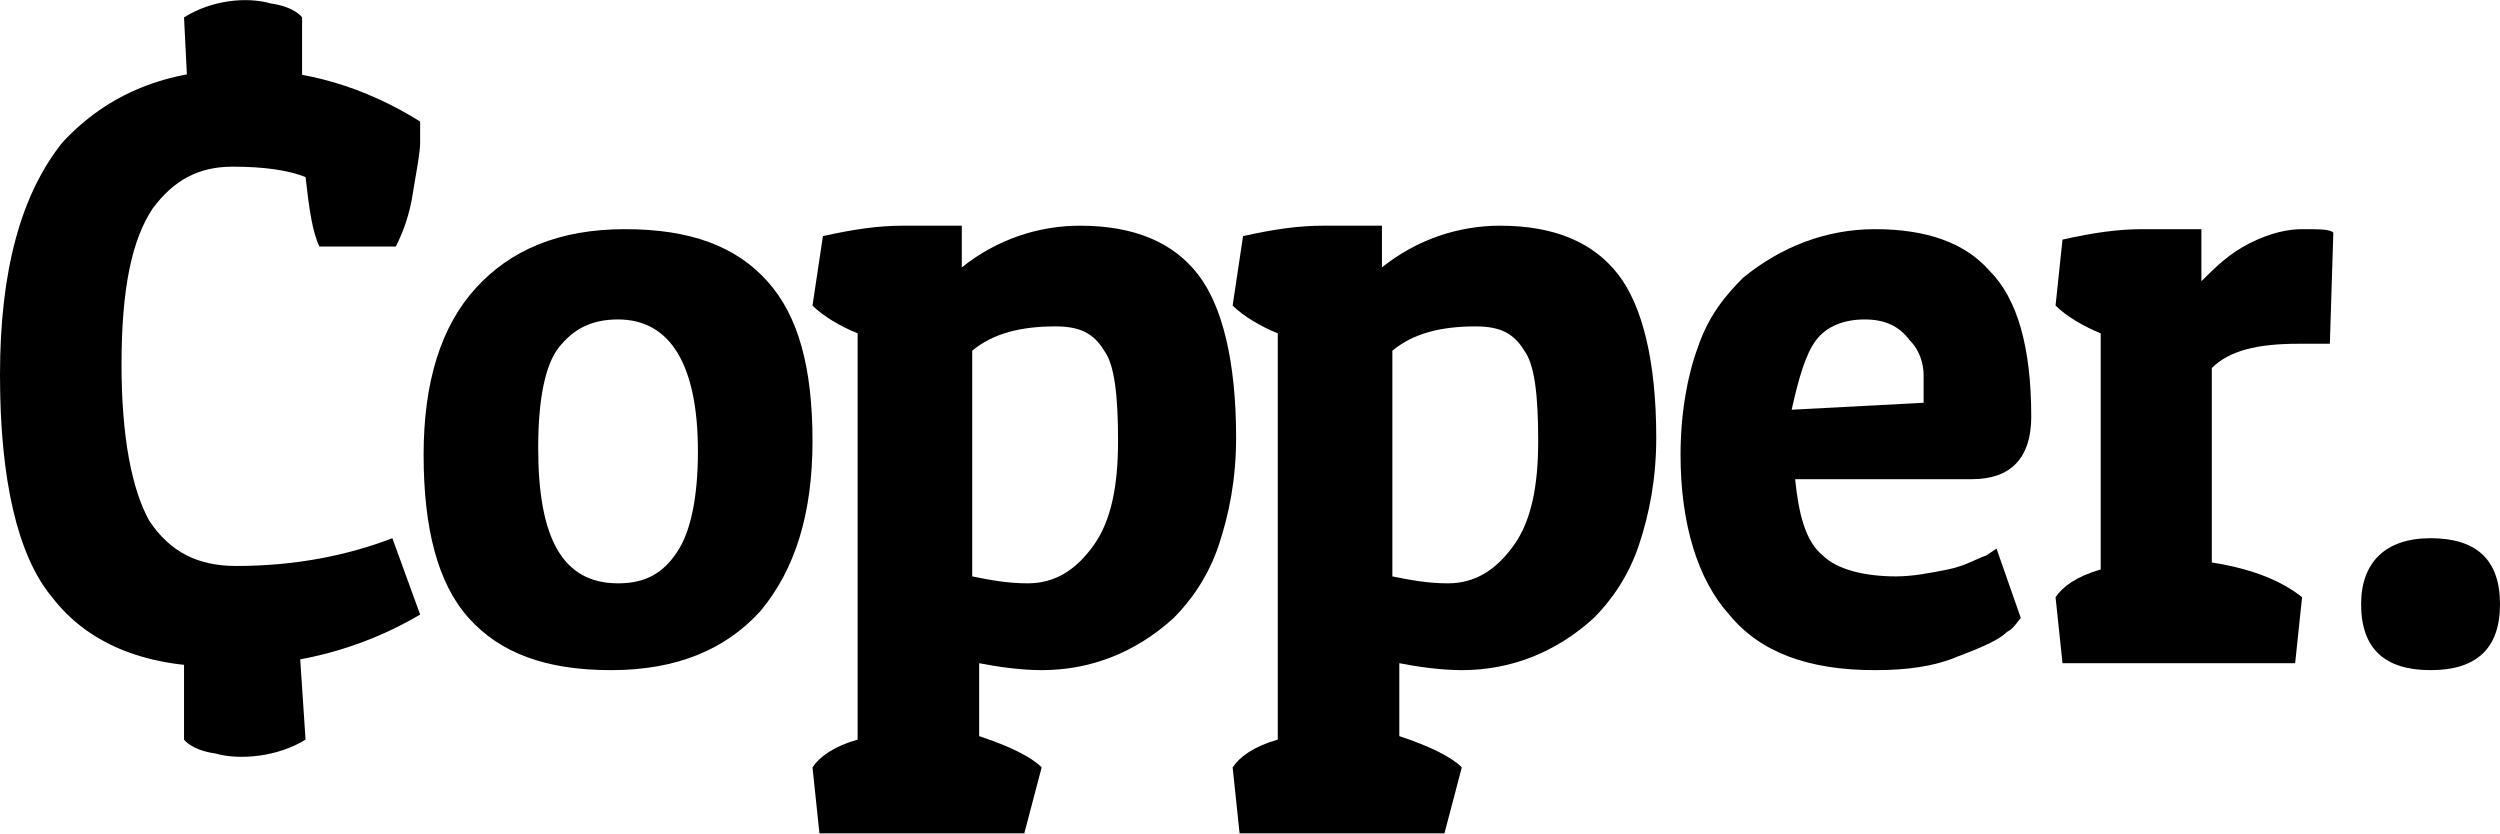
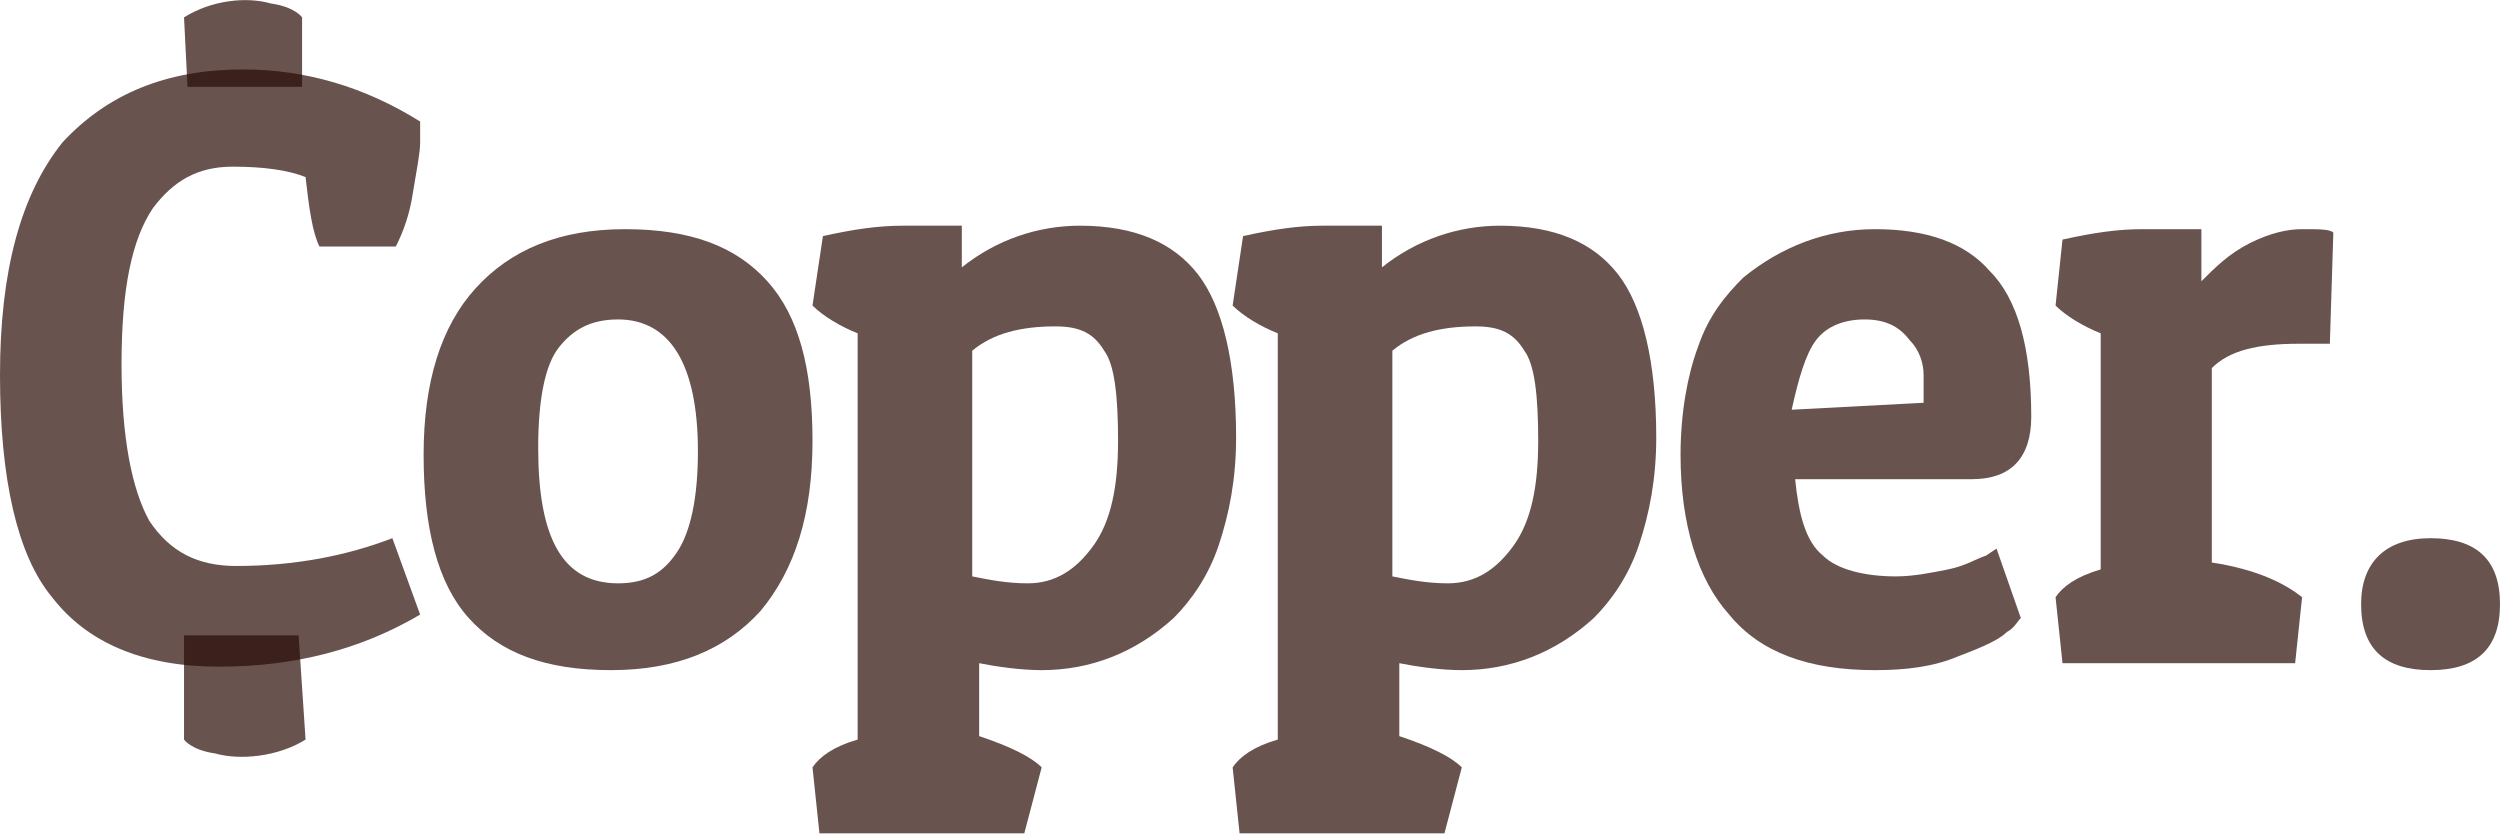
<svg xmlns="http://www.w3.org/2000/svg" version="1.1" viewBox="0 0 72 24" overflow="visible" enable-background="new 0 0 72 24" xml:space="preserve">
-   <style>path{fill:#2A2929"}</style>
+   <style>path{fill:hsla( 10,  78%,  9%, 0.7)}</style>
  <path d="M17.6,19.3c-1.9,0-3.2-0.5-4.1-1.5c-0.9-1-1.3-2.6-1.3-4.7s0.5-3.7,1.5-4.8c1-1.1,2.4-1.7,4.3-1.7   c1.9,0,3.2,0.5,4.1,1.5c0.9,1,1.3,2.5,1.3,4.6s-0.5,3.7-1.5,4.9C20.9,18.7,19.5,19.3,17.6,19.3z M15.5,12.9c0,2.6,0.7,3.9,2.3,3.9   c0.8,0,1.3-0.3,1.7-0.9c0.4-0.6,0.6-1.6,0.6-2.9c0-2.5-0.8-3.8-2.3-3.8c-0.8,0-1.3,0.3-1.7,0.8S15.5,11.5,15.5,12.9z" />
  <path d="M23.7,6.8c0.9-0.2,1.6-0.3,2.3-0.3c0.7,0,1.3,0,1.7,0v1.2c1-0.8,2.2-1.2,3.4-1.2c1.6,0,2.7,0.5,3.4,1.4   c0.7,0.9,1.1,2.5,1.1,4.7c0,1.2-0.2,2.2-0.5,3.1c-0.3,0.9-0.8,1.6-1.3,2.1c-1.1,1-2.4,1.5-3.8,1.5c-0.6,0-1.3-0.1-1.8-0.2v2.1   c0.9,0.3,1.5,0.6,1.8,0.9L29.5,24h-5.9l-0.2-1.9c0.2-0.3,0.6-0.6,1.3-0.8V9.6c-0.5-0.2-1-0.5-1.3-0.8L23.7,6.8z M29.6,16.8   c0.8,0,1.4-0.4,1.9-1.1c0.5-0.7,0.7-1.7,0.7-3c0-1.3-0.1-2.2-0.4-2.6c-0.3-0.5-0.7-0.7-1.4-0.7c-1,0-1.8,0.2-2.4,0.7v6.5   C28.5,16.7,29,16.8,29.6,16.8z" />
  <path d="M35.8,6.8c0.9-0.2,1.6-0.3,2.3-0.3s1.3,0,1.7,0v1.2c1-0.8,2.2-1.2,3.4-1.2c1.6,0,2.7,0.5,3.4,1.4   c0.7,0.9,1.1,2.5,1.1,4.7c0,1.2-0.2,2.2-0.5,3.1c-0.3,0.9-0.8,1.6-1.3,2.1c-1.1,1-2.4,1.5-3.8,1.5c-0.6,0-1.3-0.1-1.8-0.2v2.1   c0.9,0.3,1.5,0.6,1.8,0.9L41.6,24h-5.9l-0.2-1.9c0.2-0.3,0.6-0.6,1.3-0.8V9.6c-0.5-0.2-1-0.5-1.3-0.8L35.8,6.8z M41.7,16.8   c0.8,0,1.4-0.4,1.9-1.1c0.5-0.7,0.7-1.7,0.7-3c0-1.3-0.1-2.2-0.4-2.6c-0.3-0.5-0.7-0.7-1.4-0.7c-1,0-1.8,0.2-2.4,0.7v6.5   C40.6,16.7,41.1,16.8,41.7,16.8z" />
  <path d="M54,19.3c-1.9,0-3.3-0.5-4.2-1.6c-0.9-1-1.4-2.6-1.4-4.6c0-1.2,0.2-2.3,0.5-3.1c0.3-0.9,0.8-1.5,1.3-2   c1.1-0.9,2.4-1.4,3.8-1.4c1.5,0,2.6,0.4,3.3,1.2c0.8,0.8,1.2,2.2,1.2,4.2c0,1.2-0.6,1.8-1.7,1.8h-5.1c0.1,1,0.3,1.8,0.8,2.2   c0.4,0.4,1.2,0.6,2.1,0.6c0.5,0,1-0.1,1.5-0.2c0.5-0.1,0.8-0.3,1.1-0.4l0.3-0.2l0.7,2c-0.1,0.1-0.2,0.3-0.4,0.4   c-0.2,0.2-0.6,0.4-1.4,0.7C55.7,19.2,54.9,19.3,54,19.3z M55.4,11.6c0-0.2,0-0.5,0-0.8c0-0.3-0.1-0.7-0.4-1   c-0.3-0.4-0.7-0.6-1.3-0.6c-0.6,0-1.1,0.2-1.4,0.6c-0.3,0.4-0.5,1.1-0.7,2L55.4,11.6z" />
  <path d="M66.2,9.9c-1.2,0-2,0.2-2.5,0.7v5.6c1.3,0.2,2.1,0.6,2.6,1l-0.2,1.9h-6.7l-0.2-1.9c0.2-0.3,0.6-0.6,1.3-0.8V9.6   c-0.5-0.2-1-0.5-1.3-0.8l0.2-1.9c0.9-0.2,1.6-0.3,2.3-0.3c0.7,0,1.3,0,1.7,0v1.5c0.4-0.4,0.8-0.8,1.4-1.1c0.6-0.3,1.1-0.4,1.5-0.4   c0.5,0,0.8,0,0.9,0.1l-0.1,3.2C67,9.9,66.6,9.9,66.2,9.9z" />
  <path d="M70,19.3c-1.3,0-2-0.6-2-1.9c0-1.2,0.7-1.9,2-1.9s2,0.6,2,1.9C72,18.7,71.3,19.3,70,19.3z" />
  <path d="M5.4,2.5h3.3v-2c0,0-0.2-0.3-0.9-0.4C7.1-0.1,6.1,0,5.3,0.5L5.4,2.5z" />
  <path d="M8.6,18.3H5.3v3c0,0,0.2,0.3,0.9,0.4c0.7,0.2,1.8,0.1,2.6-0.4L8.6,18.3z" />
  <path d="M8.8,5.1C8.3,4.9,7.6,4.8,6.7,4.8C5.7,4.8,5,5.2,4.4,6c-0.6,0.9-0.9,2.3-0.9,4.5c0,2.1,0.3,3.6,0.8,4.5   c0.6,0.9,1.4,1.3,2.5,1.3c1.7,0,3.2-0.3,4.5-0.8l0.8,2.2c-1.7,1-3.6,1.5-5.8,1.5c-2.2,0-3.8-0.7-4.8-2C0.5,16,0,13.8,0,10.8   c0-3,0.6-5.2,1.8-6.7C3.1,2.7,4.8,2,7,2c1.8,0,3.5,0.5,5.1,1.5c0,0.1,0,0.3,0,0.6c0,0.3-0.1,0.8-0.2,1.4c-0.1,0.7-0.3,1.2-0.5,1.6   H9.2C9,6.7,8.9,6,8.8,5.1z" />
</svg>
